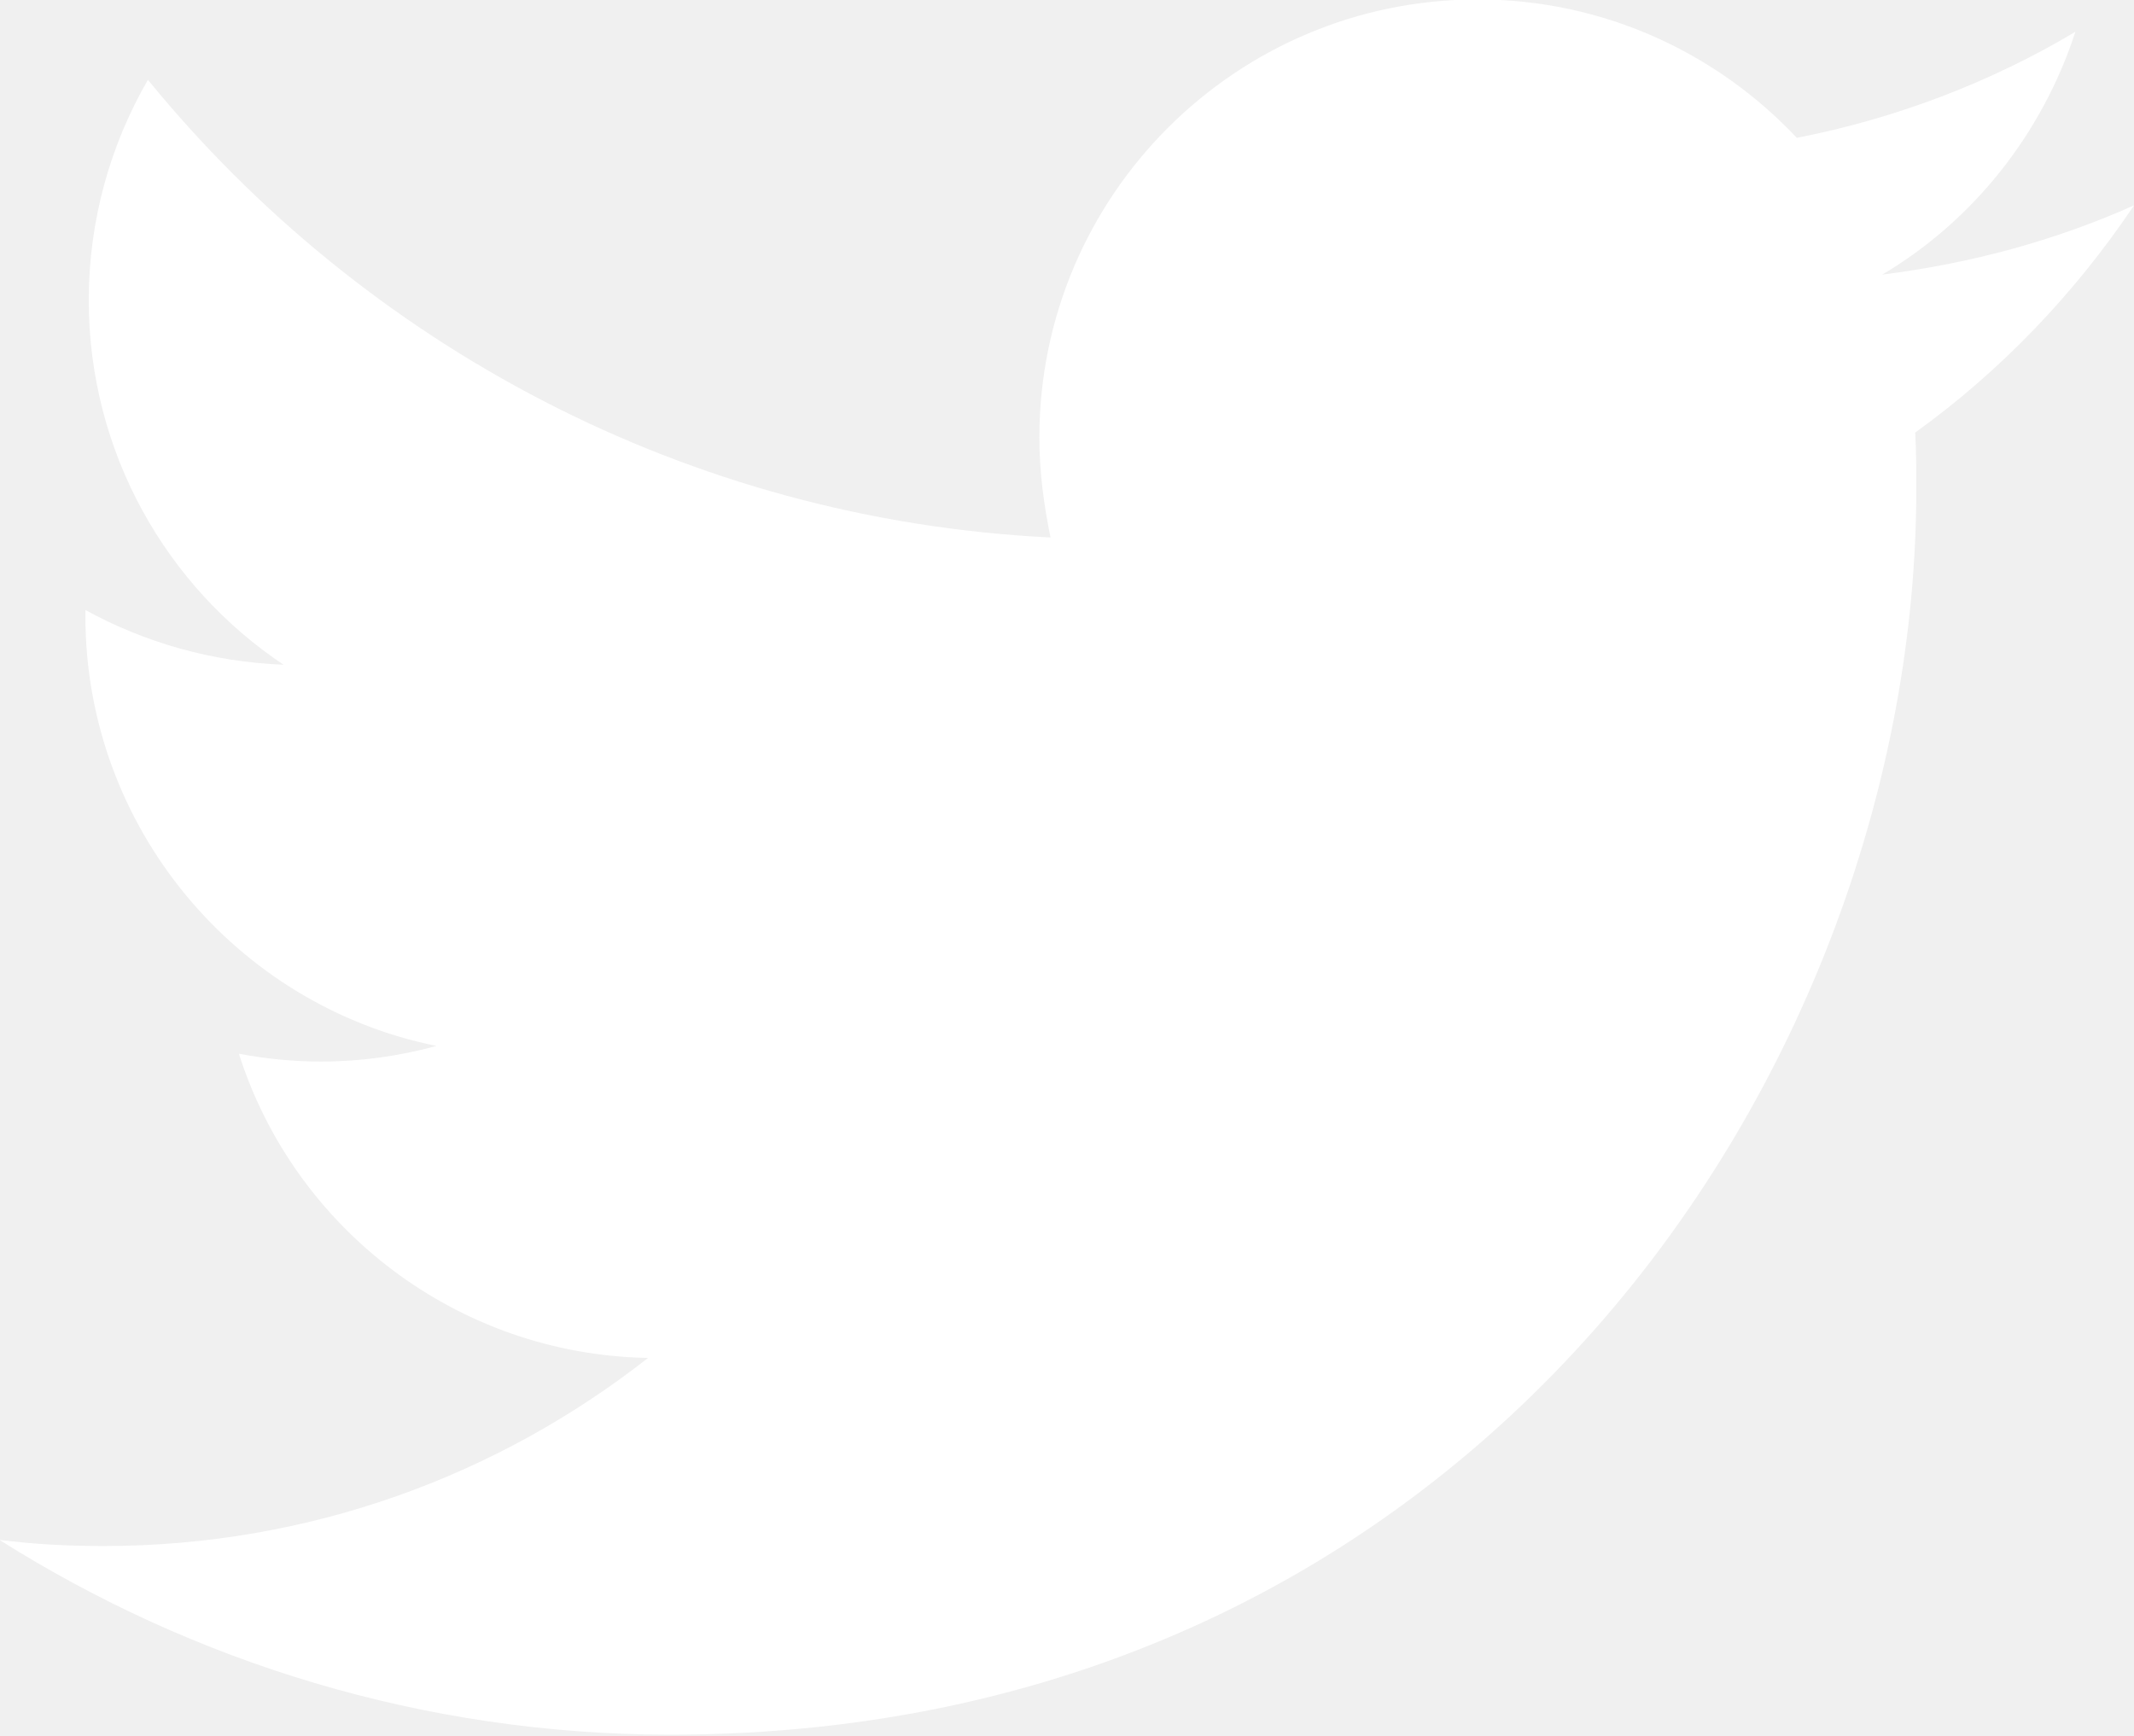
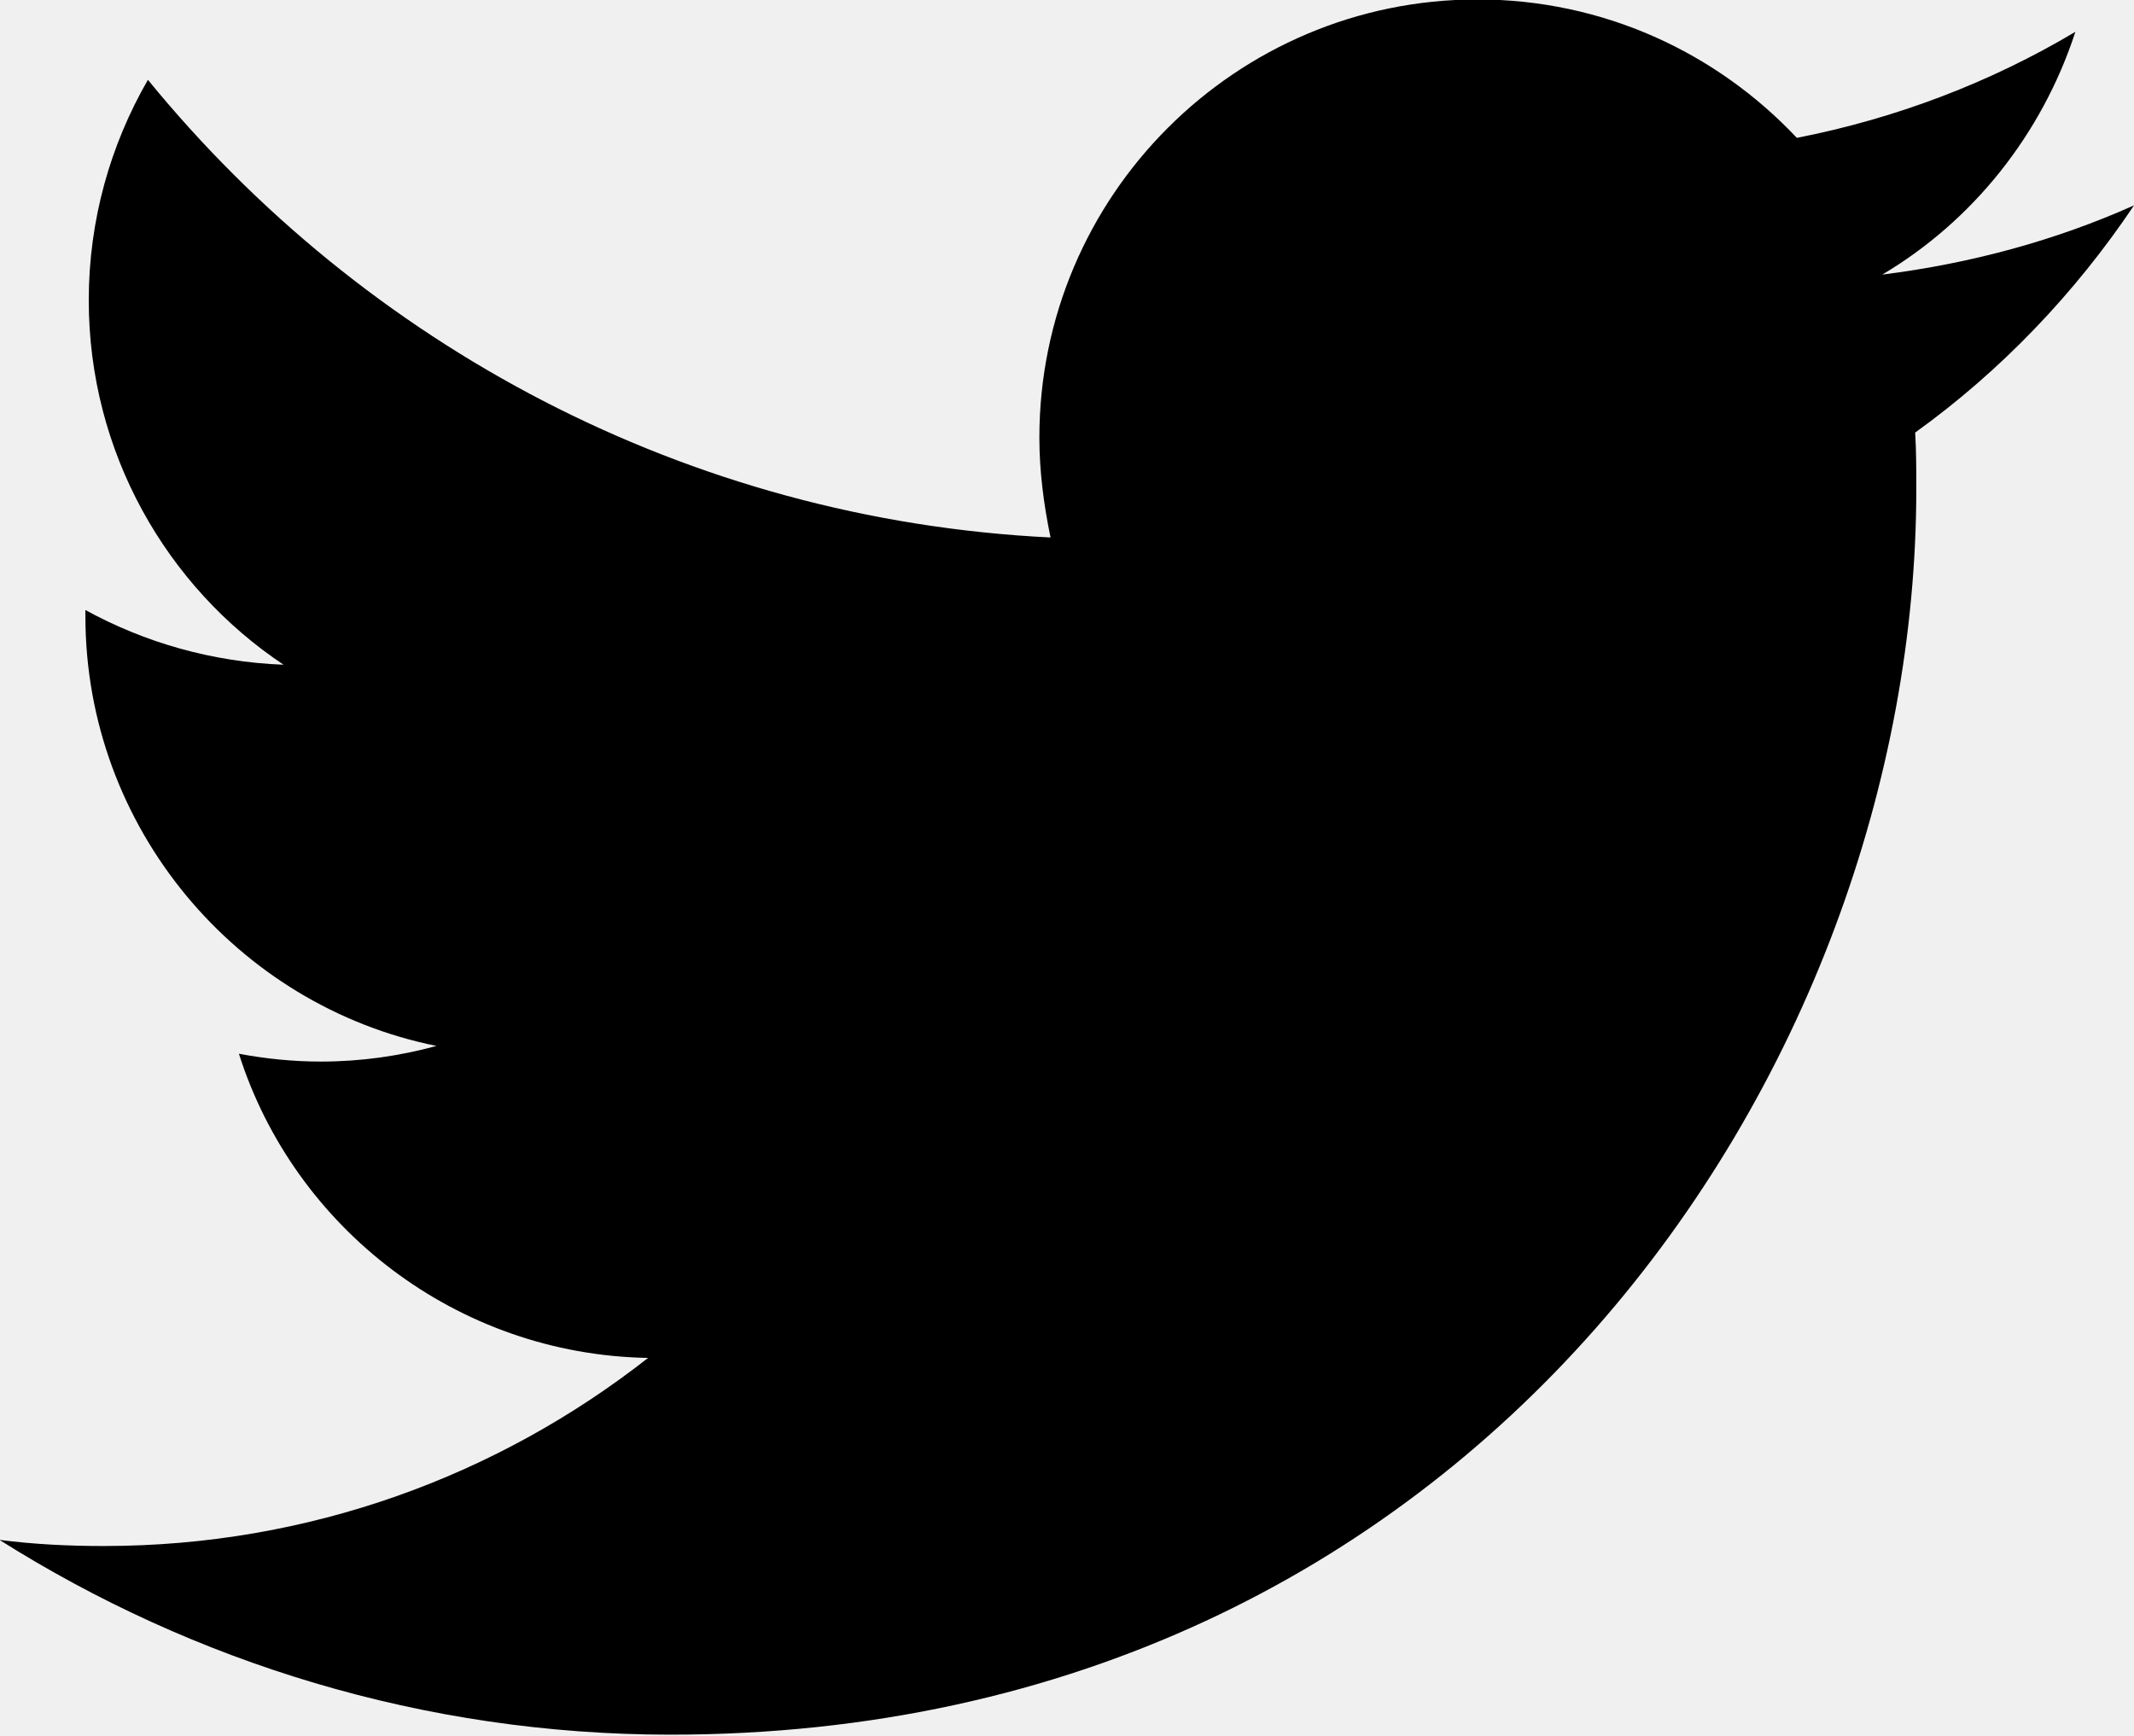
<svg xmlns="http://www.w3.org/2000/svg" version="1.1" id="Layer_1" x="0px" y="0px" viewBox="139.9 240.6 382.3 310.9" enable-background="new 139.9 240.6 382.3 310.9" xml:space="preserve">
  <g id="Logo__x2014__FIXED">
    <g>
-       <path fill="#FFFFFF" d="M260,551.4c144.3,0,223.2-119.6,223.2-223.2c0-3.4,0-6.7-0.2-10.1c15.3-11,28.6-24.9,39.2-40.7    c-14.1,6.3-29.2,10.4-45.1,12.4c16.2-9.6,28.6-25.1,34.6-43.5c-15.1,9-32,15.5-49.9,19c-14.4-15.3-34.7-24.8-57.2-24.8    c-43.3,0-78.5,35.2-78.5,78.5c0,6.1,0.8,12.1,2,17.9c-65.2-3.2-123-34.6-161.7-82c-6.7,11.6-10.6,25.1-10.6,39.5    c0,27.2,13.9,51.3,34.9,65.3c-12.9-0.5-24.9-4-35.5-9.8c0,0.3,0,0.6,0,1.1c0,37.9,27.1,69.8,62.9,77c-6.6,1.8-13.5,2.8-20.7,2.8    c-5,0-9.9-0.5-14.7-1.4c9.9,31.2,39,53.9,73.3,54.5c-26.9,21.1-60.7,33.7-97.5,33.7c-6.3,0-12.5-0.3-18.7-1.1    C174.5,538.4,215.8,551.4,260,551.4" />
+       <path fill="#000" d="M260,551.4c144.3,0,223.2-119.6,223.2-223.2c0-3.4,0-6.7-0.2-10.1c15.3-11,28.6-24.9,39.2-40.7    c-14.1,6.3-29.2,10.4-45.1,12.4c16.2-9.6,28.6-25.1,34.6-43.5c-15.1,9-32,15.5-49.9,19c-14.4-15.3-34.7-24.8-57.2-24.8    c-43.3,0-78.5,35.2-78.5,78.5c0,6.1,0.8,12.1,2,17.9c-65.2-3.2-123-34.6-161.7-82c-6.7,11.6-10.6,25.1-10.6,39.5    c0,27.2,13.9,51.3,34.9,65.3c-12.9-0.5-24.9-4-35.5-9.8c0,0.3,0,0.6,0,1.1c0,37.9,27.1,69.8,62.9,77c-6.6,1.8-13.5,2.8-20.7,2.8    c-5,0-9.9-0.5-14.7-1.4c9.9,31.2,39,53.9,73.3,54.5c-26.9,21.1-60.7,33.7-97.5,33.7c-6.3,0-12.5-0.3-18.7-1.1    C174.5,538.4,215.8,551.4,260,551.4" />
    </g>
  </g>
</svg>
